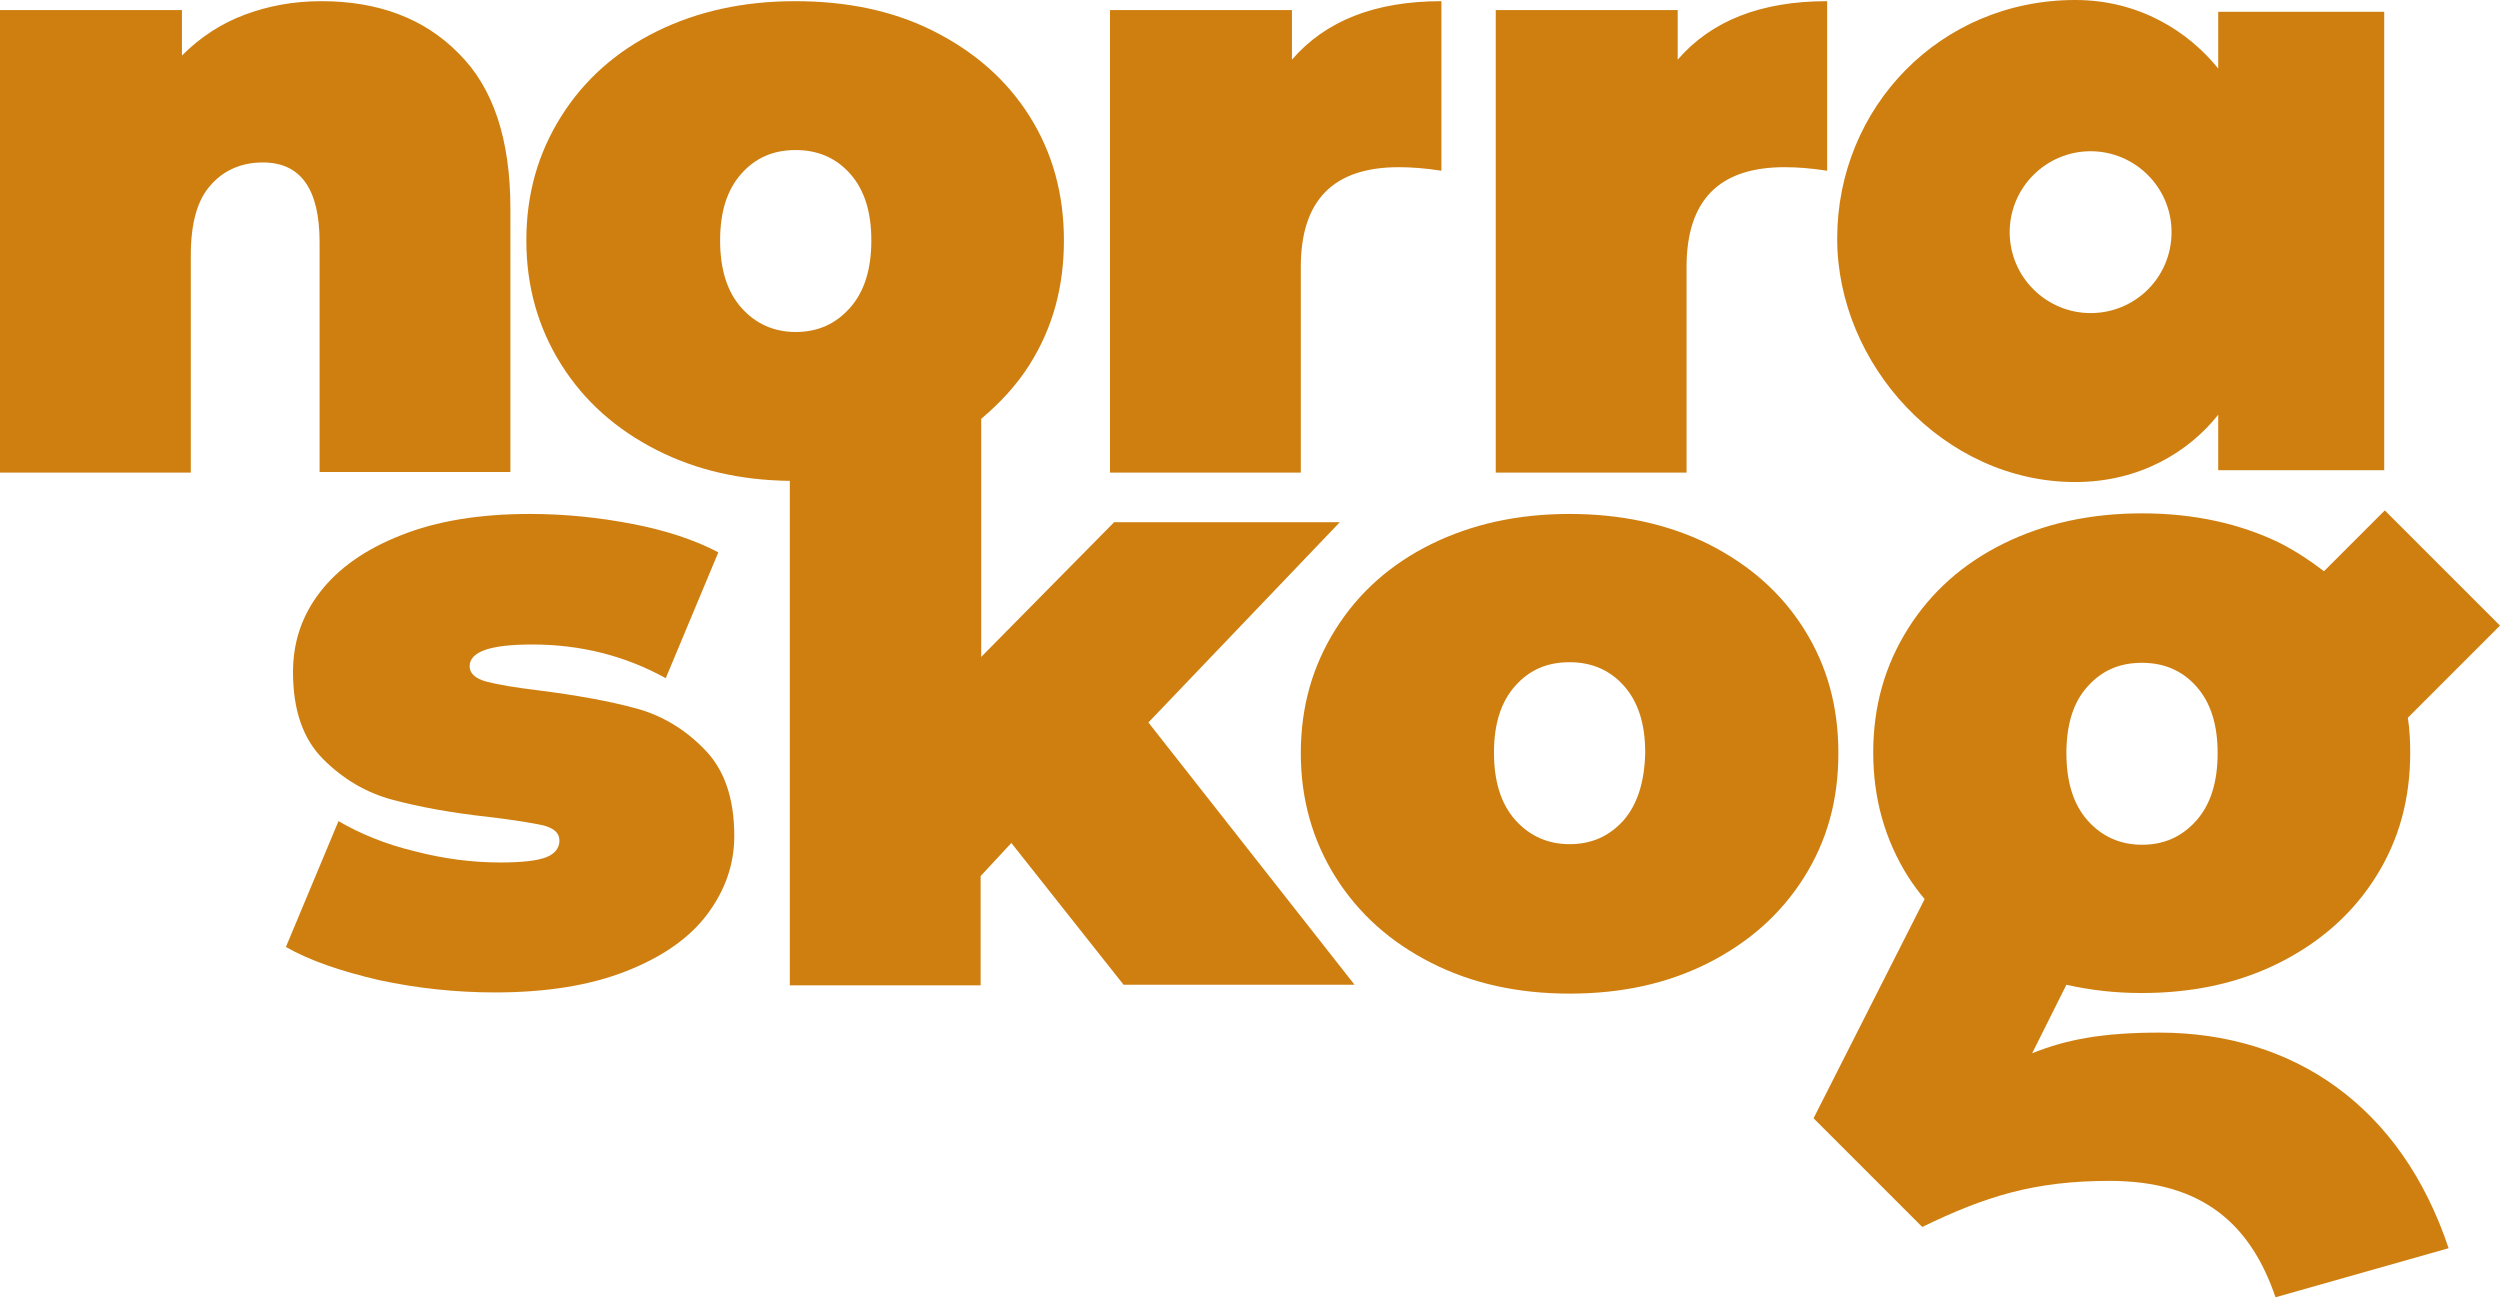
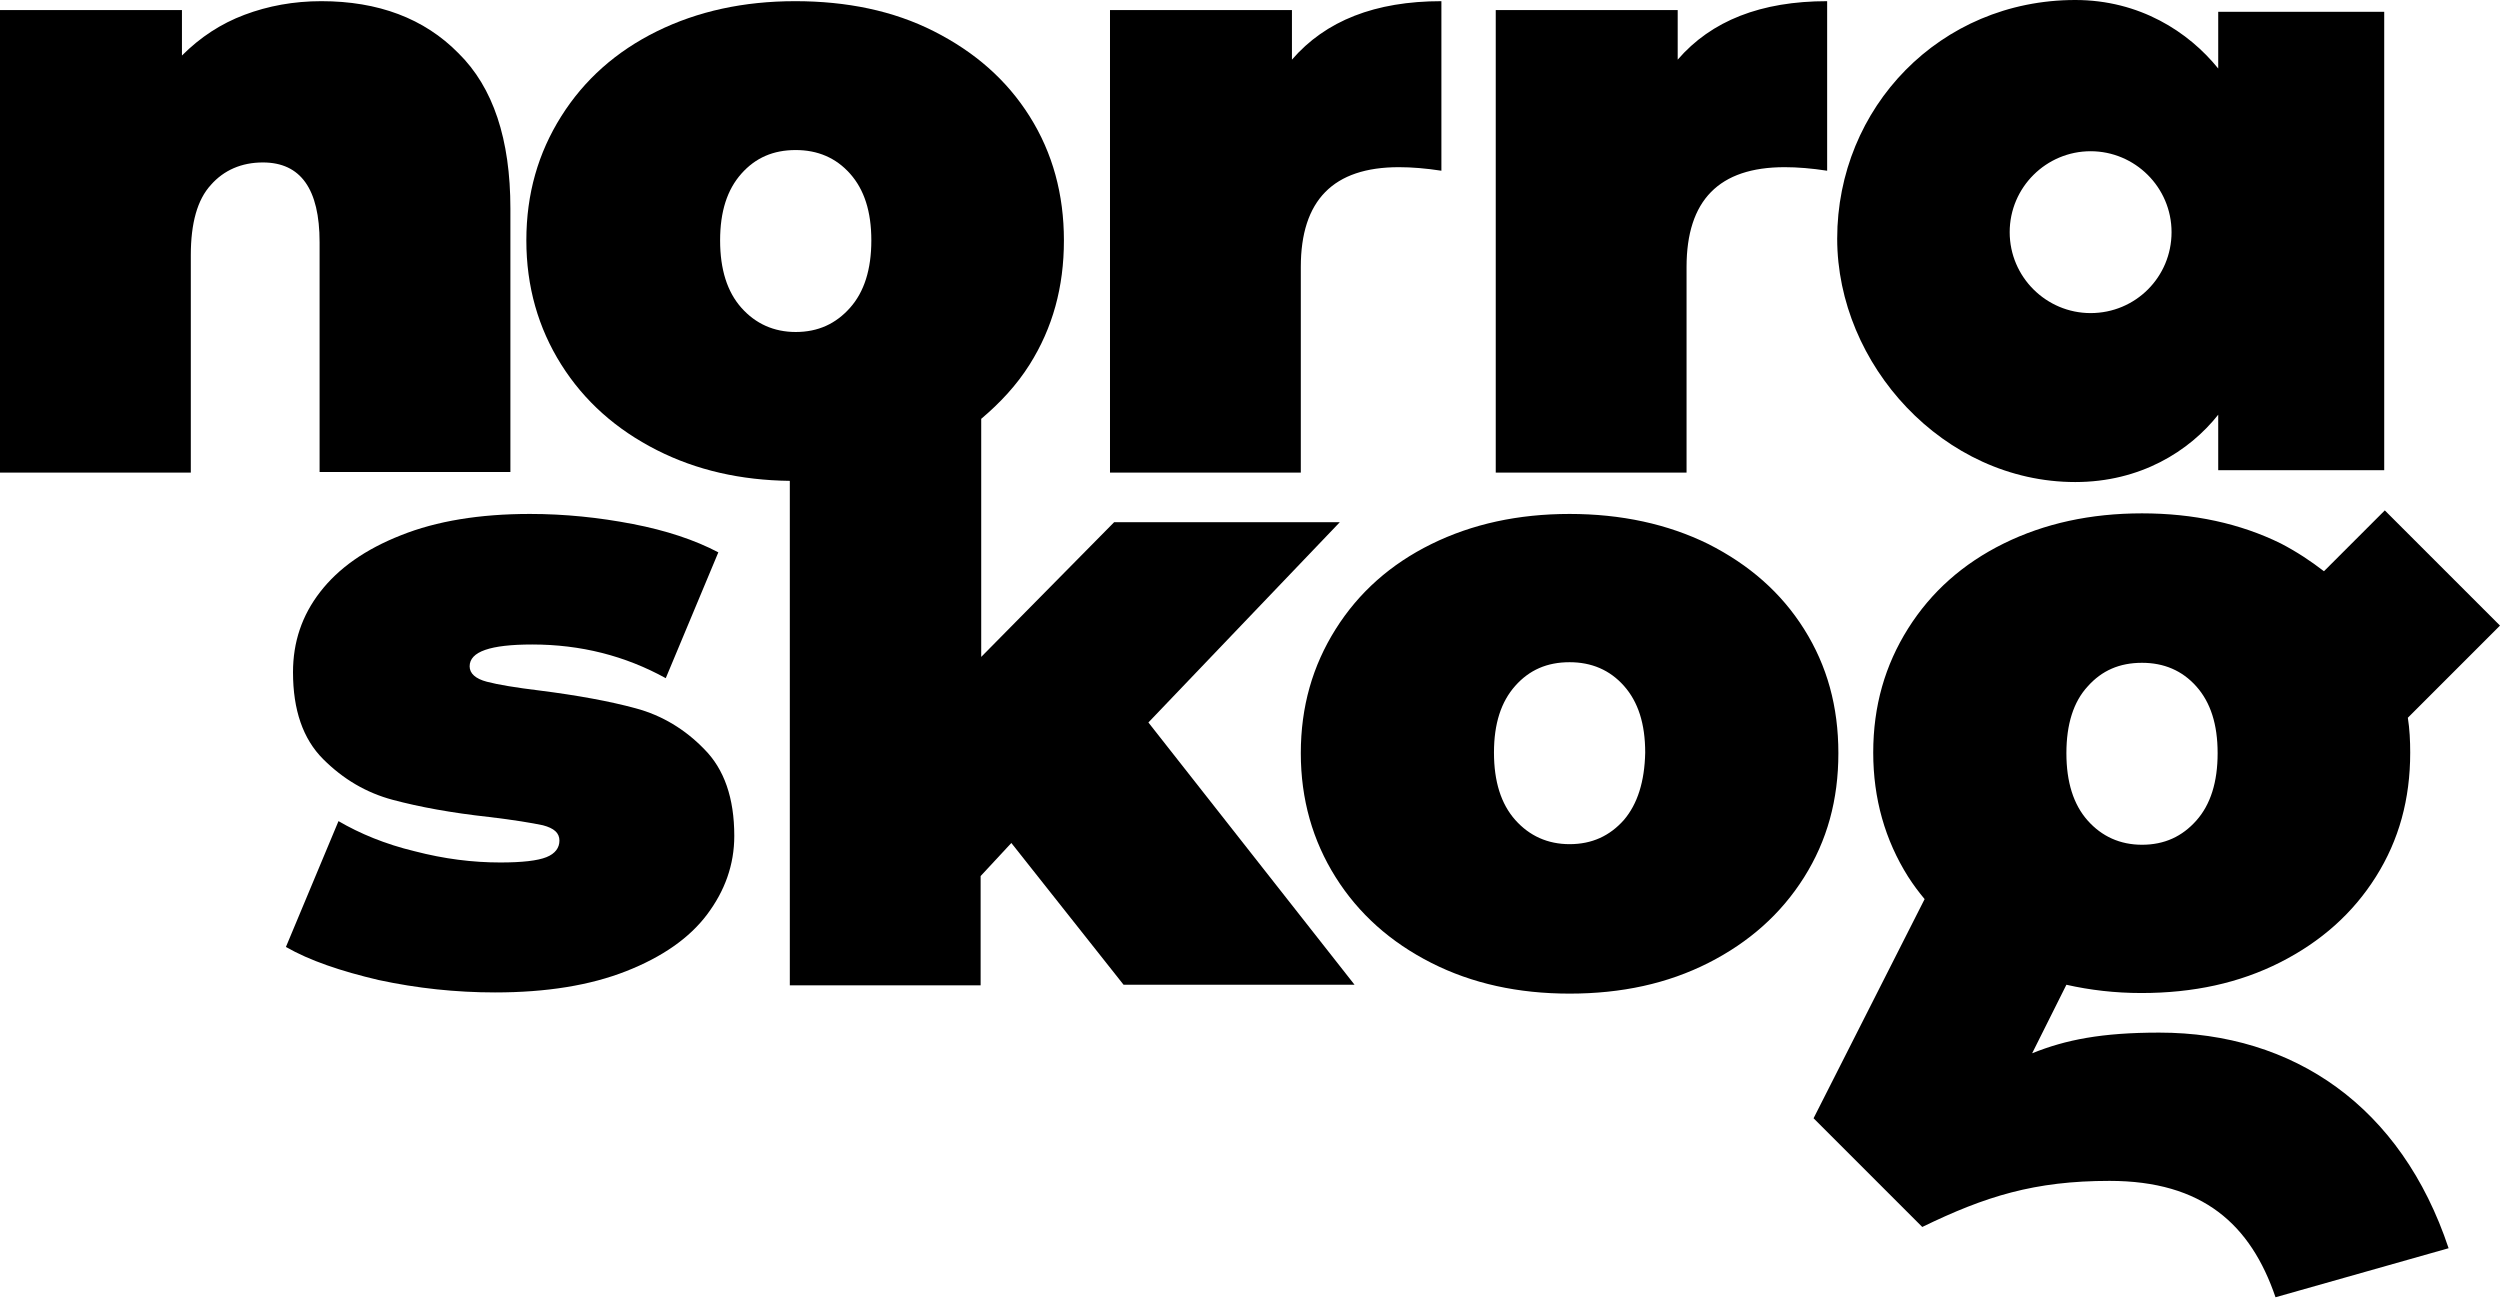
<svg xmlns="http://www.w3.org/2000/svg" id="Lager_1" viewBox="0 0 423.2 219.7">
-   <style>.st0{fill:#ce7f10}</style>
-   <path class="st0" d="M107.6 119.9c-4.4-1.2-9.9-2.2-16.2-3-4.1-.5-7.1-1-9-1.5-1.9-.5-2.9-1.4-2.9-2.6 0-2.5 3.5-3.7 10.6-3.7 8.2 0 15.7 1.9 22.6 5.7l8.9-21.3c-4-2.1-8.8-3.7-14.5-4.8S95.6 87 89.7 87c-8.5 0-15.8 1.2-21.8 3.6-6.1 2.4-10.6 5.6-13.7 9.6-3.1 4-4.6 8.5-4.6 13.6 0 6.4 1.7 11.3 5.1 14.7 3.4 3.4 7.3 5.7 11.8 6.9 4.5 1.2 9.9 2.2 16.3 2.9 4.2.5 7.2 1 9.1 1.4 1.9.5 2.8 1.3 2.8 2.6 0 1.2-.7 2.2-2.2 2.8-1.5.6-4.1.9-7.8.9-4.7 0-9.5-.6-14.5-1.9-5-1.2-9.3-3-12.9-5.1l-8.9 21.3c4 2.3 9.3 4.1 15.7 5.6 6.5 1.4 13.1 2.1 19.7 2.1 8.7 0 16.1-1.2 22.2-3.6 6.1-2.4 10.7-5.6 13.7-9.6s4.6-8.4 4.6-13.3c0-6.4-1.7-11.3-5.1-14.7-3.2-3.3-7.1-5.7-11.6-6.9z" />
-   <path class="st0" d="M226.8 88.4h-38.2l-22.5 22.8V70.9c3.2-2.7 6-5.7 8.2-9.2 3.9-6.2 5.8-13.1 5.8-21 0-7.8-1.9-14.8-5.8-21-3.9-6.2-9.3-10.9-16.2-14.4S143.3.2 134.6.2s-16.5 1.7-23.4 5.1c-6.9 3.4-12.3 8.2-16.2 14.4s-5.9 13.1-5.9 21c0 7.8 2 14.8 5.9 21s9.3 11 16.2 14.5c6.7 3.4 14.2 5.1 22.5 5.2v85.4H166v-18.5l5.2-5.6 19 24h39.1l-34.9-44.4 32.4-33.9zM121.9 40.7c0-4.9 1.2-8.6 3.6-11.3s5.4-4 9.2-4c3.7 0 6.8 1.3 9.2 4s3.6 6.4 3.6 11.3-1.2 8.7-3.6 11.4c-2.4 2.7-5.4 4.1-9.2 4.1-3.7 0-6.8-1.4-9.2-4.1-2.4-2.7-3.6-6.5-3.6-11.4z" />
-   <path class="st0" d="M305.4 106.5c-3.9-6.2-9.3-10.9-16.2-14.4-6.9-3.4-14.8-5.1-23.5-5.1s-16.5 1.7-23.4 5.1c-6.9 3.4-12.3 8.2-16.2 14.4-3.9 6.2-5.9 13.1-5.9 21 0 7.8 2 14.8 5.9 21 3.9 6.2 9.3 11 16.2 14.5s14.7 5.2 23.4 5.2c8.8 0 16.6-1.7 23.5-5.2s12.3-8.3 16.2-14.5c3.9-6.2 5.8-13.1 5.8-21s-1.9-14.8-5.8-21zm-30.5 32.3c-2.4 2.7-5.4 4.1-9.2 4.1-3.7 0-6.8-1.4-9.2-4.1s-3.6-6.5-3.6-11.4 1.2-8.6 3.6-11.3c2.4-2.7 5.4-4 9.2-4 3.7 0 6.8 1.3 9.2 4 2.4 2.7 3.6 6.4 3.6 11.3-.1 4.9-1.3 8.7-3.6 11.4zM54.1 79.9h32.3V35.3c0-11.7-2.9-20.5-8.8-26.3C71.8 3.1 64 .2 54.4.2c-4.7 0-9 .8-13 2.3-4 1.5-7.5 3.8-10.6 6.9V1.7H0V80h32.3V43.2c0-5.4 1.1-9.4 3.4-11.9 2.2-2.5 5.2-3.8 8.8-3.8 6.4 0 9.6 4.5 9.6 13.5v38.9zM220.2 45.2c0-11.3 5.5-16.9 16.6-16.9 2.2 0 4.6.2 7.2.6V.2c-11.2 0-19.6 3.3-25.3 9.9V1.7h-30.8V80h32.3V45.2zM285.5 45.2c0-11.3 5.5-16.9 16.6-16.9 2.2 0 4.6.2 7.2.6V.2c-11.2 0-19.6 3.3-25.3 9.9V1.7h-30.8V80h32.3V45.2zM351.3 81.6c11 0 19.3-5.2 24.2-11.4v9.4h28.1V2h-28.1v9.6C370.5 5.4 362.2 0 351.3 0 328.4 0 311 18.2 311 40.4c0 21.3 18 41.2 40.3 41.2zm2.6-56c7.5 0 13.7 6.1 13.7 13.7S361.5 53 353.9 53c-7.5 0-13.7-6.1-13.7-13.7s6.2-13.7 13.7-13.7zM365.5 174.8c-9.7 0-15.8 1.2-21.5 3.5l5.8-11.6c4 .9 8.2 1.4 12.7 1.4 8.8 0 16.6-1.7 23.5-5.2 6.9-3.5 12.3-8.3 16.2-14.5 3.9-6.2 5.8-13.1 5.8-21 0-2-.1-4-.4-5.9l15.6-15.6-19.5-19.5-10.3 10.3c-2.2-1.7-4.6-3.3-7.3-4.7-6.9-3.4-14.8-5.1-23.5-5.1s-16.5 1.7-23.4 5.1-12.3 8.2-16.2 14.4c-3.9 6.2-5.9 13.1-5.9 21 0 7.8 2 14.8 5.9 21 .9 1.4 1.8 2.6 2.8 3.8L307 189.3l18.4 18.4c10.7-5.2 19-7.8 31.7-7.8 15.8 0 23.9 7.4 28.1 19.7l29.3-8.3c-8-24-26.2-36.5-49-36.5zm-12.1-58.6c2.4-2.7 5.4-4 9.2-4 3.7 0 6.8 1.3 9.2 4s3.6 6.4 3.6 11.3-1.2 8.7-3.6 11.4-5.4 4.1-9.2 4.1c-3.7 0-6.8-1.4-9.2-4.1s-3.6-6.5-3.6-11.4 1.2-8.7 3.6-11.3z" />
+   <path d="M107.6 119.9c-4.4-1.2-9.9-2.2-16.2-3-4.1-.5-7.1-1-9-1.5-1.9-.5-2.9-1.4-2.9-2.6 0-2.5 3.5-3.7 10.6-3.7 8.2 0 15.7 1.9 22.6 5.7l8.9-21.3c-4-2.1-8.8-3.7-14.5-4.8S95.6 87 89.7 87c-8.5 0-15.8 1.2-21.8 3.6-6.1 2.4-10.6 5.6-13.7 9.6-3.1 4-4.6 8.5-4.6 13.6 0 6.4 1.7 11.3 5.1 14.7 3.4 3.4 7.3 5.7 11.8 6.9 4.5 1.2 9.9 2.2 16.3 2.9 4.2.5 7.2 1 9.1 1.4 1.9.5 2.8 1.3 2.8 2.6 0 1.2-.7 2.2-2.2 2.8-1.5.6-4.1.9-7.8.9-4.7 0-9.5-.6-14.5-1.9-5-1.2-9.3-3-12.9-5.1l-8.9 21.3c4 2.3 9.3 4.1 15.7 5.6 6.5 1.4 13.1 2.1 19.7 2.1 8.7 0 16.1-1.2 22.2-3.6 6.1-2.4 10.7-5.6 13.7-9.6s4.6-8.4 4.6-13.3c0-6.4-1.7-11.3-5.1-14.7-3.2-3.3-7.1-5.7-11.6-6.9z" class="st0" />
+   <path d="M226.8 88.4h-38.2l-22.5 22.8V70.9c3.2-2.7 6-5.7 8.2-9.2 3.9-6.2 5.8-13.1 5.8-21 0-7.8-1.9-14.8-5.8-21-3.9-6.2-9.3-10.9-16.2-14.4S143.3.2 134.6.2s-16.5 1.7-23.4 5.1c-6.9 3.4-12.3 8.2-16.2 14.4s-5.9 13.1-5.9 21c0 7.8 2 14.8 5.9 21s9.3 11 16.2 14.5c6.7 3.4 14.2 5.1 22.5 5.2v85.4H166v-18.5l5.2-5.6 19 24h39.1l-34.9-44.4 32.4-33.9zM121.9 40.7c0-4.9 1.2-8.6 3.6-11.3s5.4-4 9.2-4c3.7 0 6.8 1.3 9.2 4s3.6 6.4 3.6 11.3-1.2 8.7-3.6 11.4c-2.4 2.7-5.4 4.1-9.2 4.1-3.7 0-6.8-1.4-9.2-4.1-2.4-2.7-3.6-6.5-3.6-11.4z" class="st0" />
+   <path d="M305.4 106.5c-3.9-6.2-9.3-10.9-16.2-14.4-6.9-3.4-14.8-5.1-23.5-5.1s-16.5 1.7-23.4 5.1c-6.9 3.4-12.3 8.2-16.2 14.4-3.9 6.2-5.9 13.1-5.9 21 0 7.8 2 14.8 5.9 21 3.9 6.2 9.3 11 16.2 14.5s14.7 5.2 23.4 5.2c8.8 0 16.6-1.7 23.5-5.2s12.3-8.3 16.2-14.5c3.9-6.2 5.8-13.1 5.8-21s-1.9-14.8-5.8-21zm-30.5 32.3c-2.4 2.7-5.4 4.1-9.2 4.1-3.7 0-6.8-1.4-9.2-4.1s-3.6-6.5-3.6-11.4 1.2-8.6 3.6-11.3c2.4-2.7 5.4-4 9.2-4 3.7 0 6.8 1.3 9.2 4 2.4 2.7 3.6 6.4 3.6 11.3-.1 4.9-1.3 8.7-3.6 11.4zM54.1 79.9h32.3V35.3c0-11.7-2.9-20.5-8.8-26.3C71.8 3.1 64 .2 54.4.2c-4.7 0-9 .8-13 2.3-4 1.5-7.5 3.8-10.6 6.9V1.7H0V80h32.3V43.2c0-5.4 1.1-9.4 3.4-11.9 2.2-2.5 5.2-3.8 8.8-3.8 6.4 0 9.6 4.5 9.6 13.5v38.9zm166.1-34.7c0-11.3 5.5-16.9 16.6-16.9 2.2 0 4.6.2 7.2.6V.2c-11.2 0-19.6 3.3-25.3 9.9V1.7h-30.8V80h32.3V45.2zm65.3 0c0-11.3 5.5-16.9 16.6-16.9 2.2 0 4.6.2 7.2.6V.2c-11.2 0-19.6 3.3-25.3 9.9V1.7h-30.8V80h32.3V45.2zm65.8 36.4c11 0 19.3-5.2 24.2-11.4v9.4h28.1V2h-28.1v9.6C370.5 5.4 362.2 0 351.3 0 328.4 0 311 18.2 311 40.4c0 21.3 18 41.2 40.3 41.2zm2.6-56c7.5 0 13.7 6.1 13.7 13.7S361.5 53 353.9 53c-7.5 0-13.7-6.1-13.7-13.7s6.2-13.7 13.7-13.7zm11.6 149.2c-9.7 0-15.8 1.2-21.5 3.5l5.8-11.6c4 .9 8.2 1.4 12.7 1.4 8.8 0 16.6-1.7 23.5-5.2 6.9-3.5 12.3-8.3 16.2-14.5 3.9-6.2 5.8-13.1 5.8-21 0-2-.1-4-.4-5.9l15.6-15.6-19.5-19.5-10.3 10.3c-2.2-1.7-4.6-3.3-7.3-4.7-6.9-3.4-14.8-5.1-23.5-5.1s-16.5 1.7-23.4 5.1-12.3 8.2-16.2 14.4c-3.9 6.2-5.9 13.1-5.9 21 0 7.8 2 14.8 5.9 21 .9 1.4 1.8 2.6 2.8 3.8L307 189.3l18.4 18.4c10.7-5.2 19-7.8 31.7-7.8 15.8 0 23.9 7.4 28.1 19.7l29.3-8.3c-8-24-26.2-36.5-49-36.5zm-12.1-58.6c2.4-2.7 5.4-4 9.2-4 3.7 0 6.8 1.3 9.2 4s3.6 6.4 3.6 11.3-1.2 8.7-3.6 11.4-5.4 4.1-9.2 4.1c-3.7 0-6.8-1.4-9.2-4.1s-3.6-6.5-3.6-11.4 1.2-8.7 3.6-11.3z" class="st0" />
</svg>
